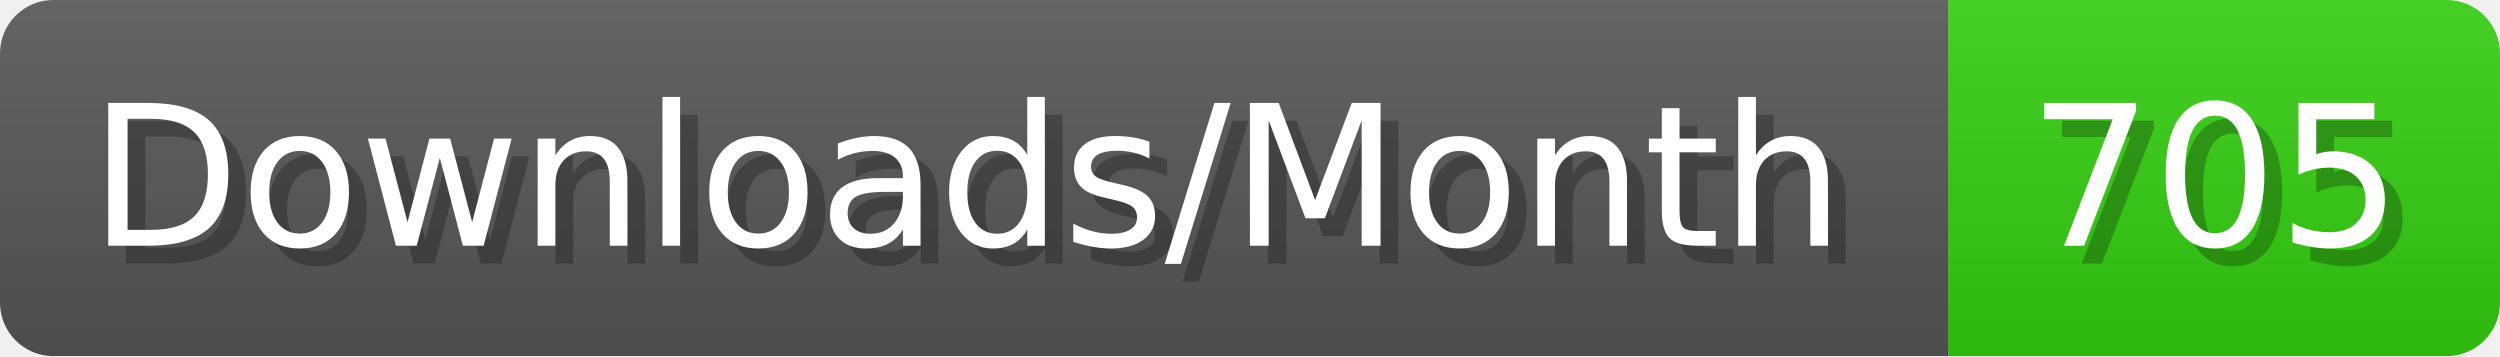
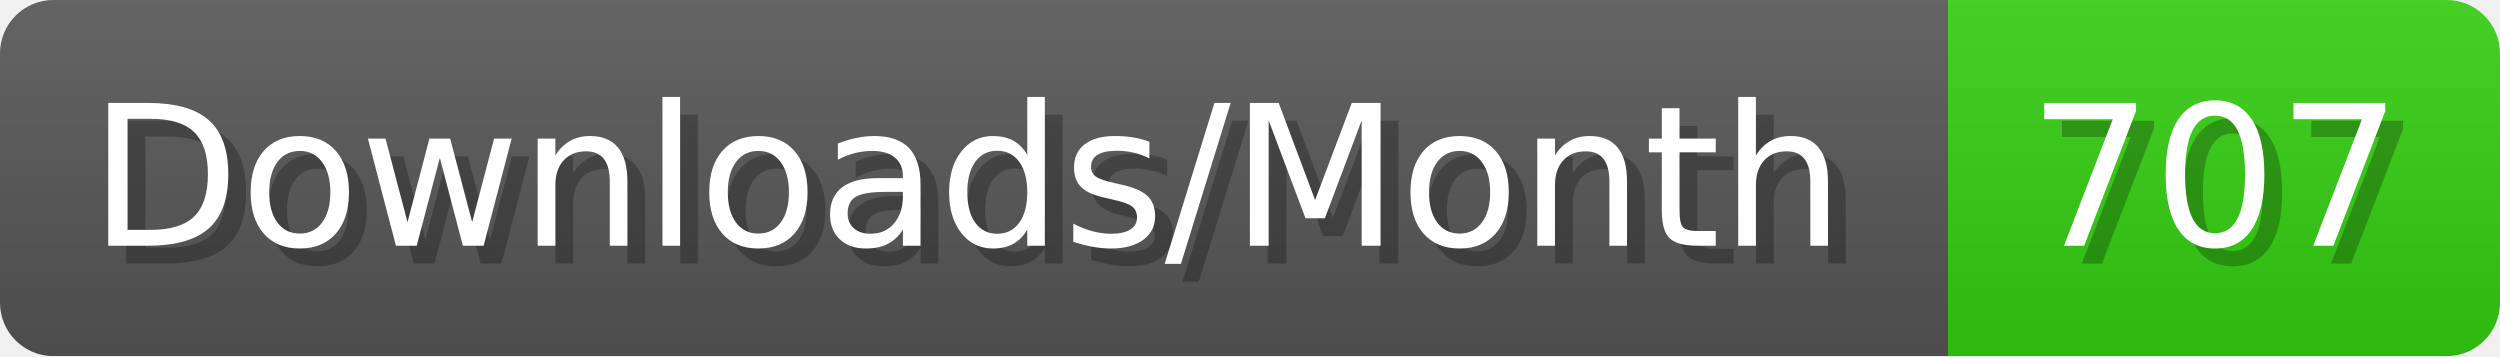
- <svg xmlns="http://www.w3.org/2000/svg" width="140.4" height="20" viewBox="0 0 1404 200" role="img" aria-label="Downloads/Month: 705">
+ <svg xmlns="http://www.w3.org/2000/svg" width="140.4" height="20" viewBox="0 0 1404 200" role="img" aria-label="Downloads/Month: 707">
  <linearGradient id="YlXUI" x2="0" y2="100%">
    <stop offset="0" stop-opacity=".1" stop-color="#EEE" />
    <stop offset="1" stop-opacity=".1" />
  </linearGradient>
  <mask id="JHhop">
    <rect width="1404" height="200" rx="30" fill="#FFF" />
  </mask>
  <g mask="url(#JHhop)">
    <rect width="1094" height="200" fill="#555" />
    <rect width="310" height="200" fill="#3C1" x="1094" />
    <rect width="1404" height="200" fill="url(#YlXUI)" />
  </g>
  <g aria-hidden="true" fill="#fff" text-anchor="start" font-family="Verdana,DejaVu Sans,sans-serif" font-size="110">
    <text x="60" y="148" textLength="994" fill="#000" opacity="0.25">Downloads/Month</text>
    <text x="50" y="138" textLength="994">Downloads/Month</text>
-     <text x="1149" y="148" textLength="210" fill="#000" opacity="0.25">705</text>
-     <text x="1139" y="138" textLength="210">705</text>
+     <text x="1149" y="148" textLength="210" fill="#000" opacity="0.25">707</text>
+     <text x="1139" y="138" textLength="210">707</text>
  </g>
</svg>
